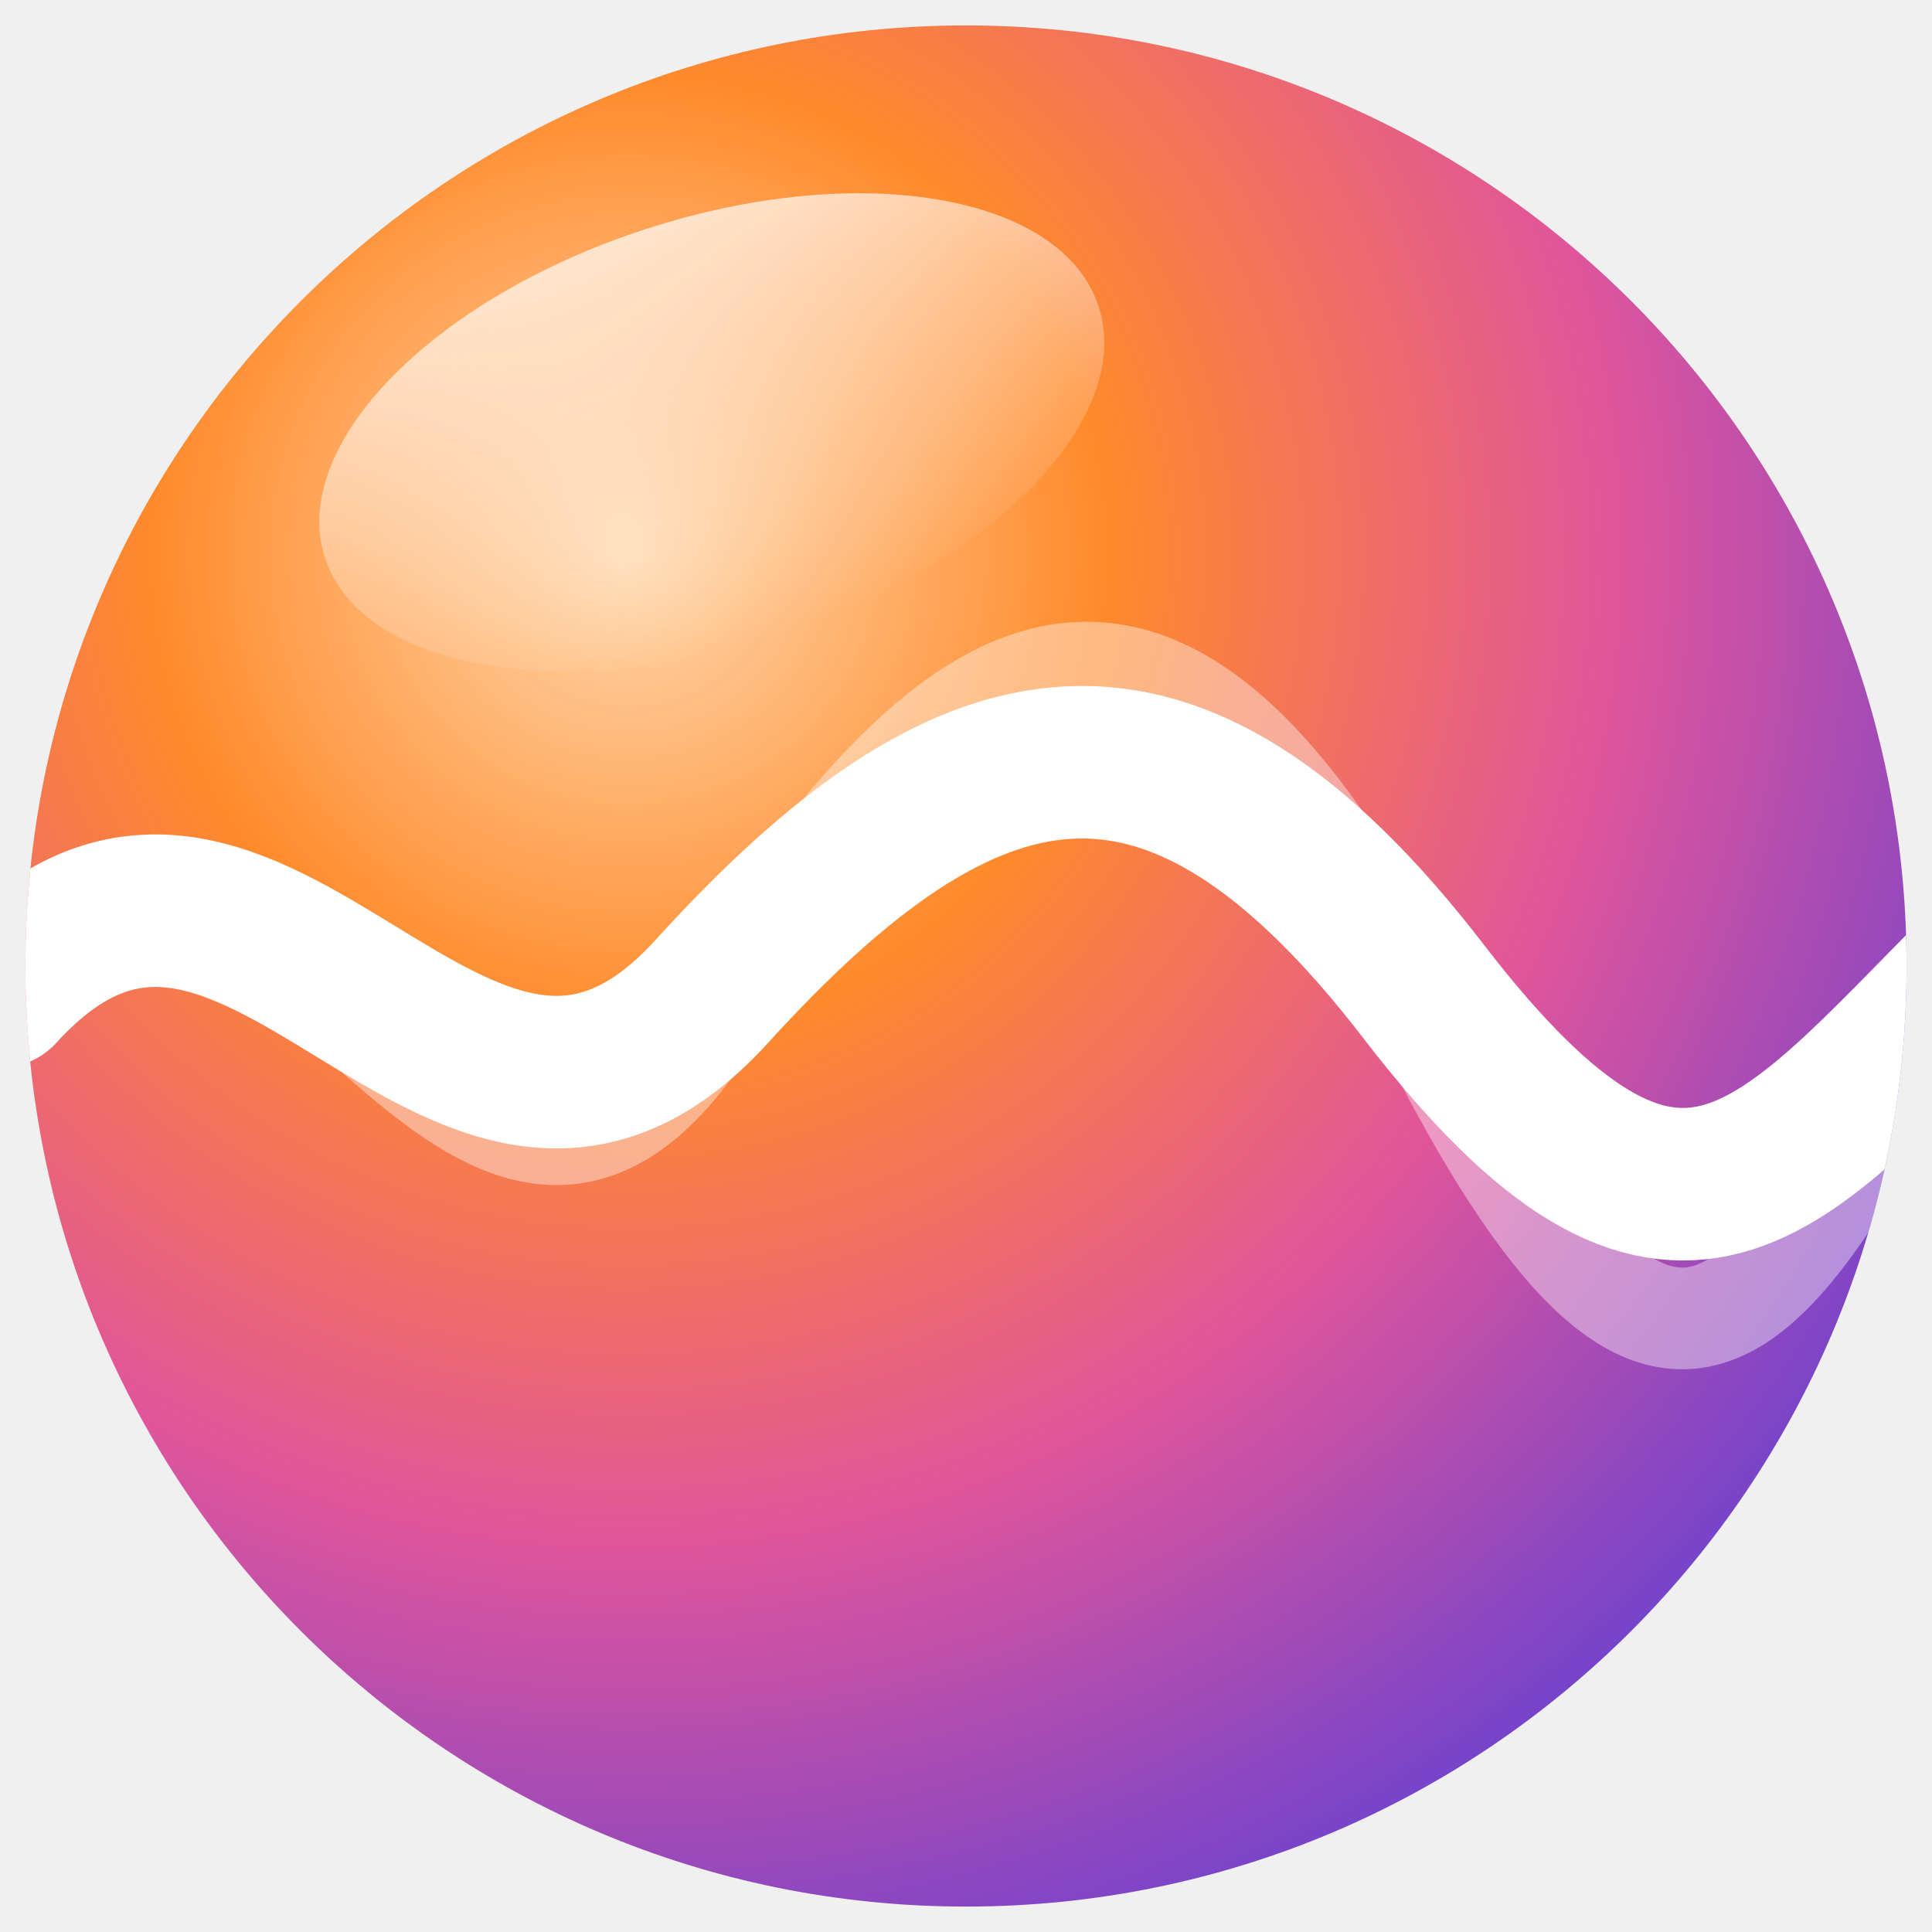
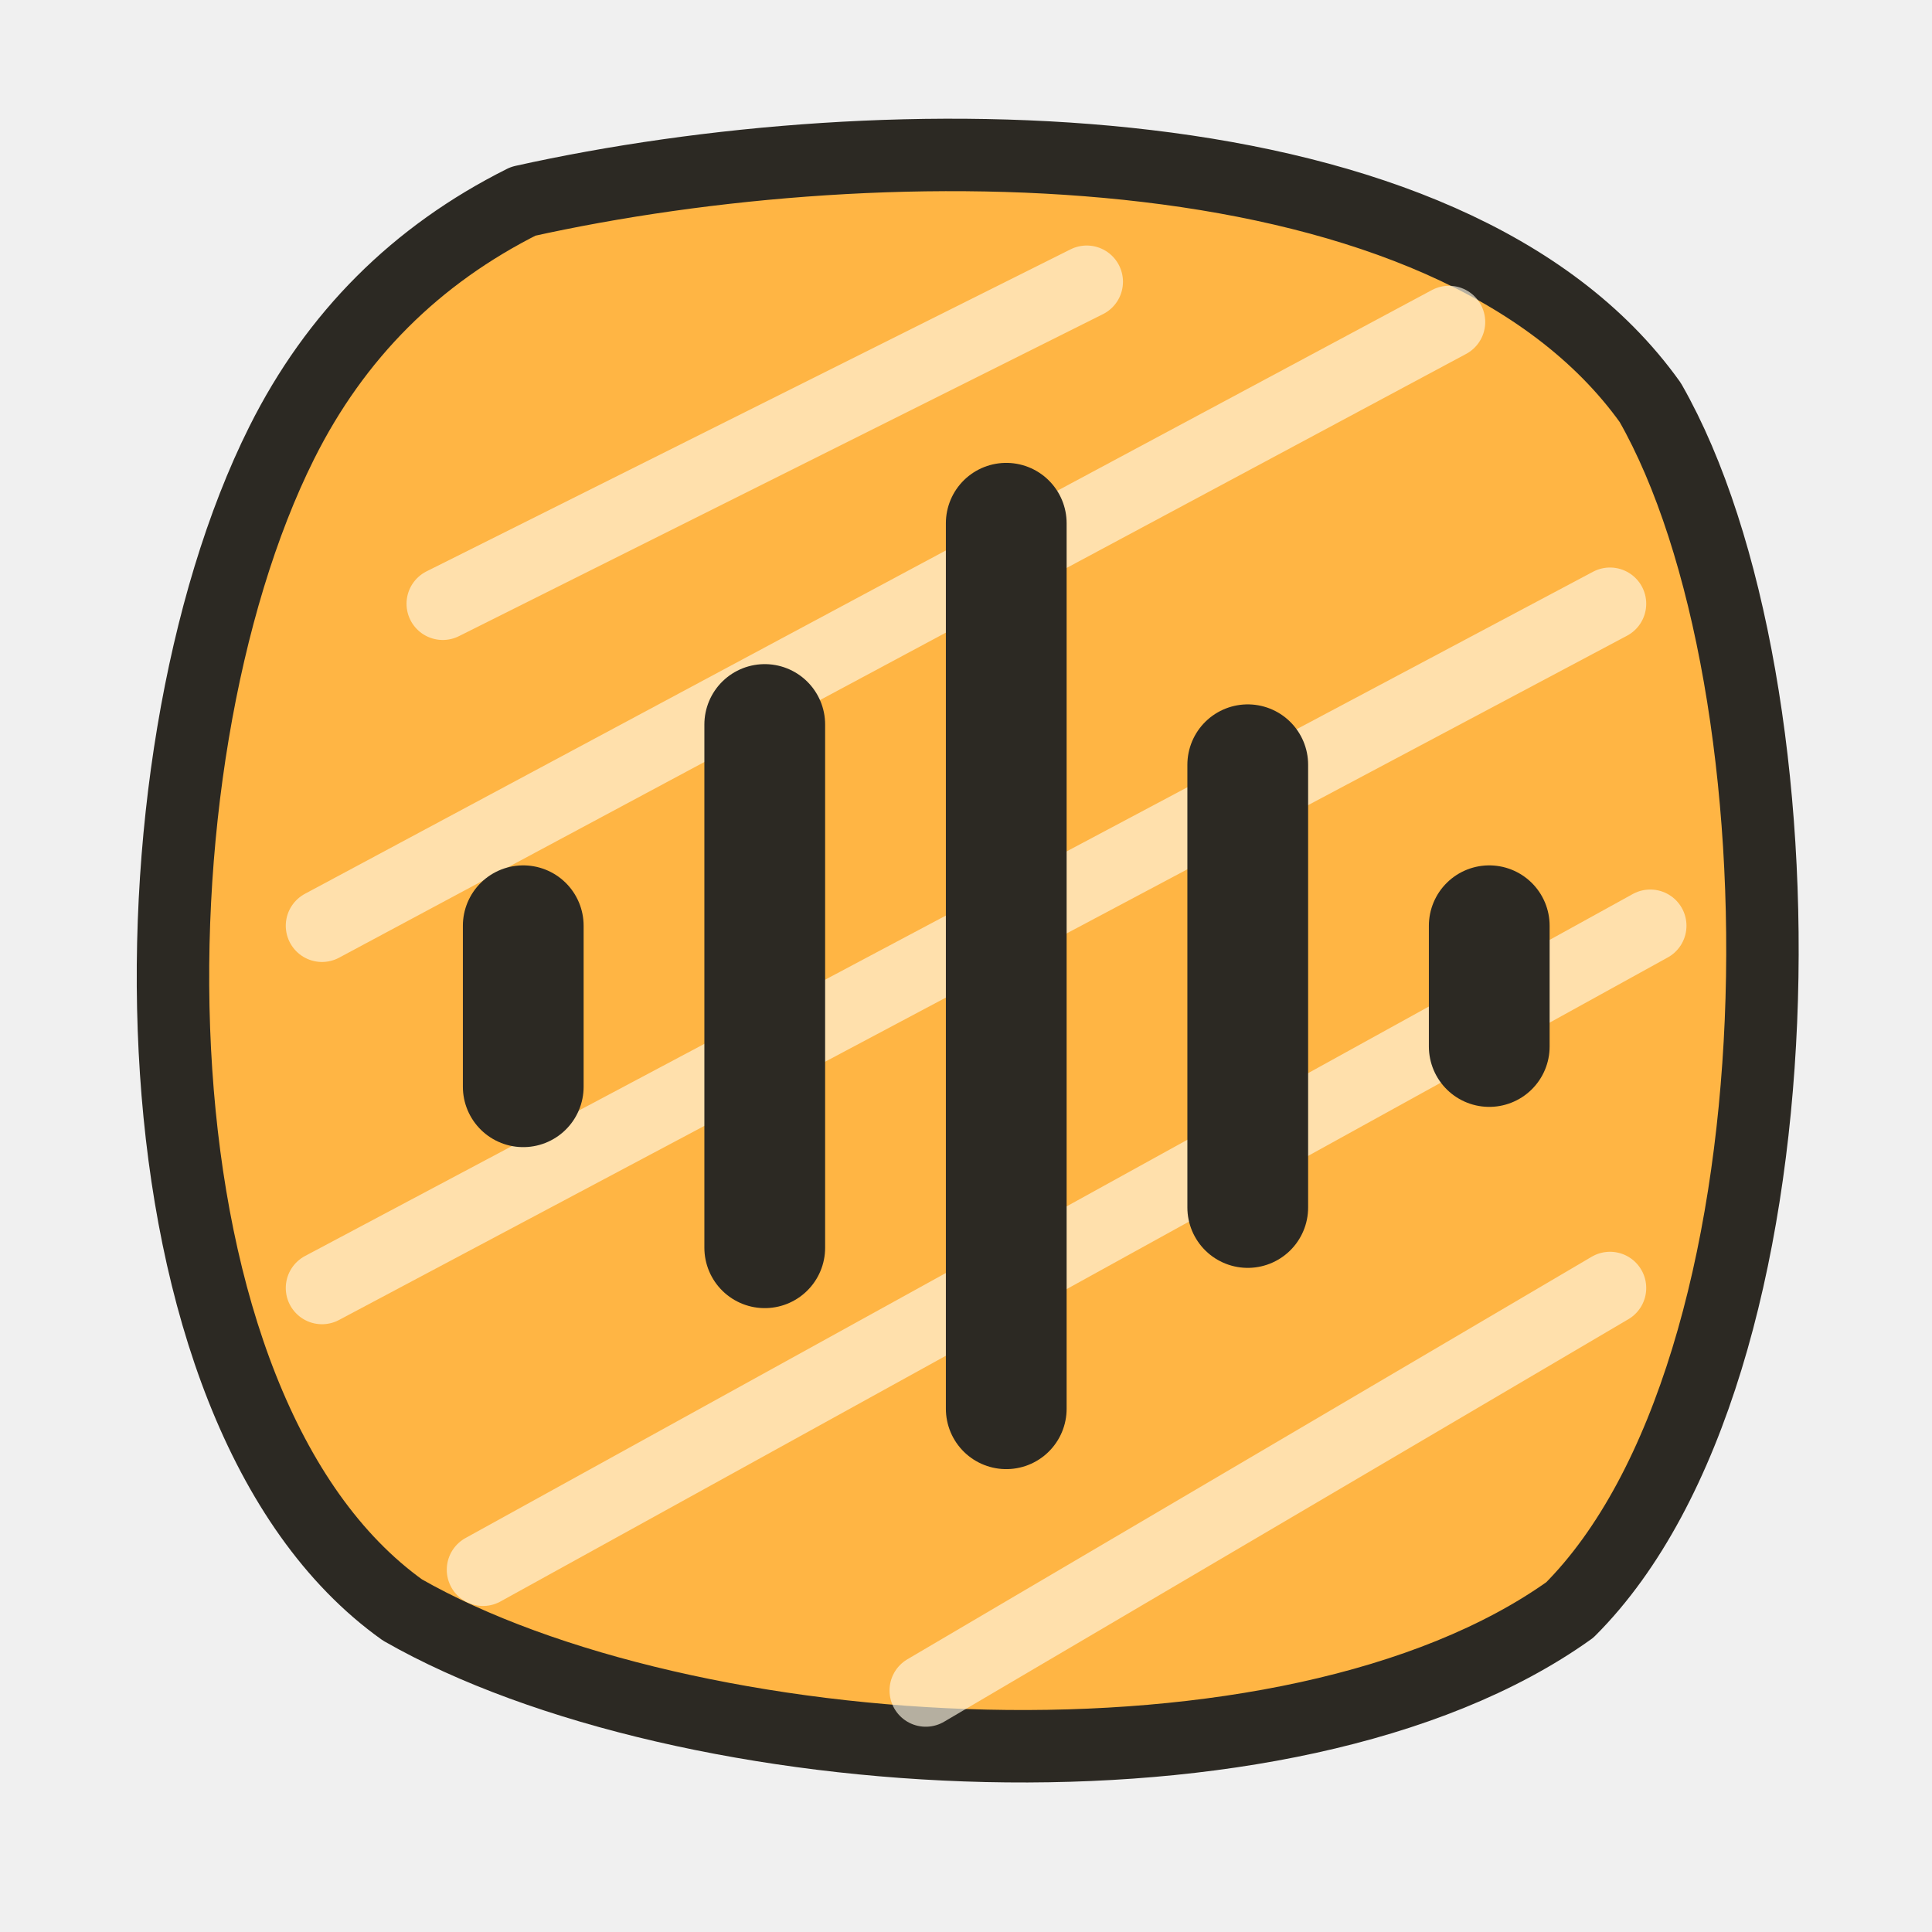
- <svg xmlns="http://www.w3.org/2000/svg" viewBox="5 5 38 38">
-   <defs>
-     <radialGradient id="o" cx=".32" cy=".28" r=".85">
-       <stop offset="0" stop-color="#ffd9b0" />
-       <stop offset=".3" stop-color="#ff8a2b" />
-       <stop offset=".62" stop-color="#e0559b" />
-       <stop offset="1" stop-color="#5b3fd6" />
-     </radialGradient>
-     <linearGradient id="s" x1="0" y1="0" x2="0" y2="1">
-       <stop offset="0" stop-color="#fff" stop-opacity=".7" />
-       <stop offset="1" stop-color="#fff" stop-opacity="0" />
-     </linearGradient>
-     <clipPath id="c">
-       <circle cx="24" cy="24" r="18.5" />
-     </clipPath>
-   </defs>
-   <circle cx="24" cy="24" r="18.5" fill="url(#o)" />
-   <g clip-path="url(#c)" fill="none" stroke="#fff" stroke-linecap="round">
-     <path d="M5 25 C10 17 14 33 19 25 S28 15 33 25 S40 31 44 23" stroke-opacity=".4" stroke-width="2" />
-     <path d="M5 24.5 C10 19 14 30 19 24.5 S28 18 33 24.5 S40 28 44 24" stroke-width="3" />
-   </g>
-   <ellipse cx="19" cy="13.5" rx="8" ry="4.2" fill="url(#s)" transform="rotate(-18 19 13.5)" />
+ <svg xmlns="http://www.w3.org/2000/svg" viewBox="0 0 48 48">
+   <path d="M13 5 C22 3 36 3 41 10 C45 17 45 34 39 40 C32 45 17 44 10 40 C3 35 3 19 7 11 Q9 7 13 5 Z" fill="#ffb544" stroke="#2c2923" stroke-width="1.8" stroke-linejoin="round" />
+   <path d="M11 15 L27 7 M8 23 L36 8 M8 32 L40 15 M12 39 L41 23 M23 42 L40 32" stroke="#fff7e3" stroke-width="1.8" stroke-linecap="round" opacity=".65" />
+   <path d="M13 23 V27 M19 18 V31 M25 13 V35 M31 19 V30 M37 23 V26" fill="none" stroke="#2c2923" stroke-width="3" stroke-linecap="round" />
</svg>
